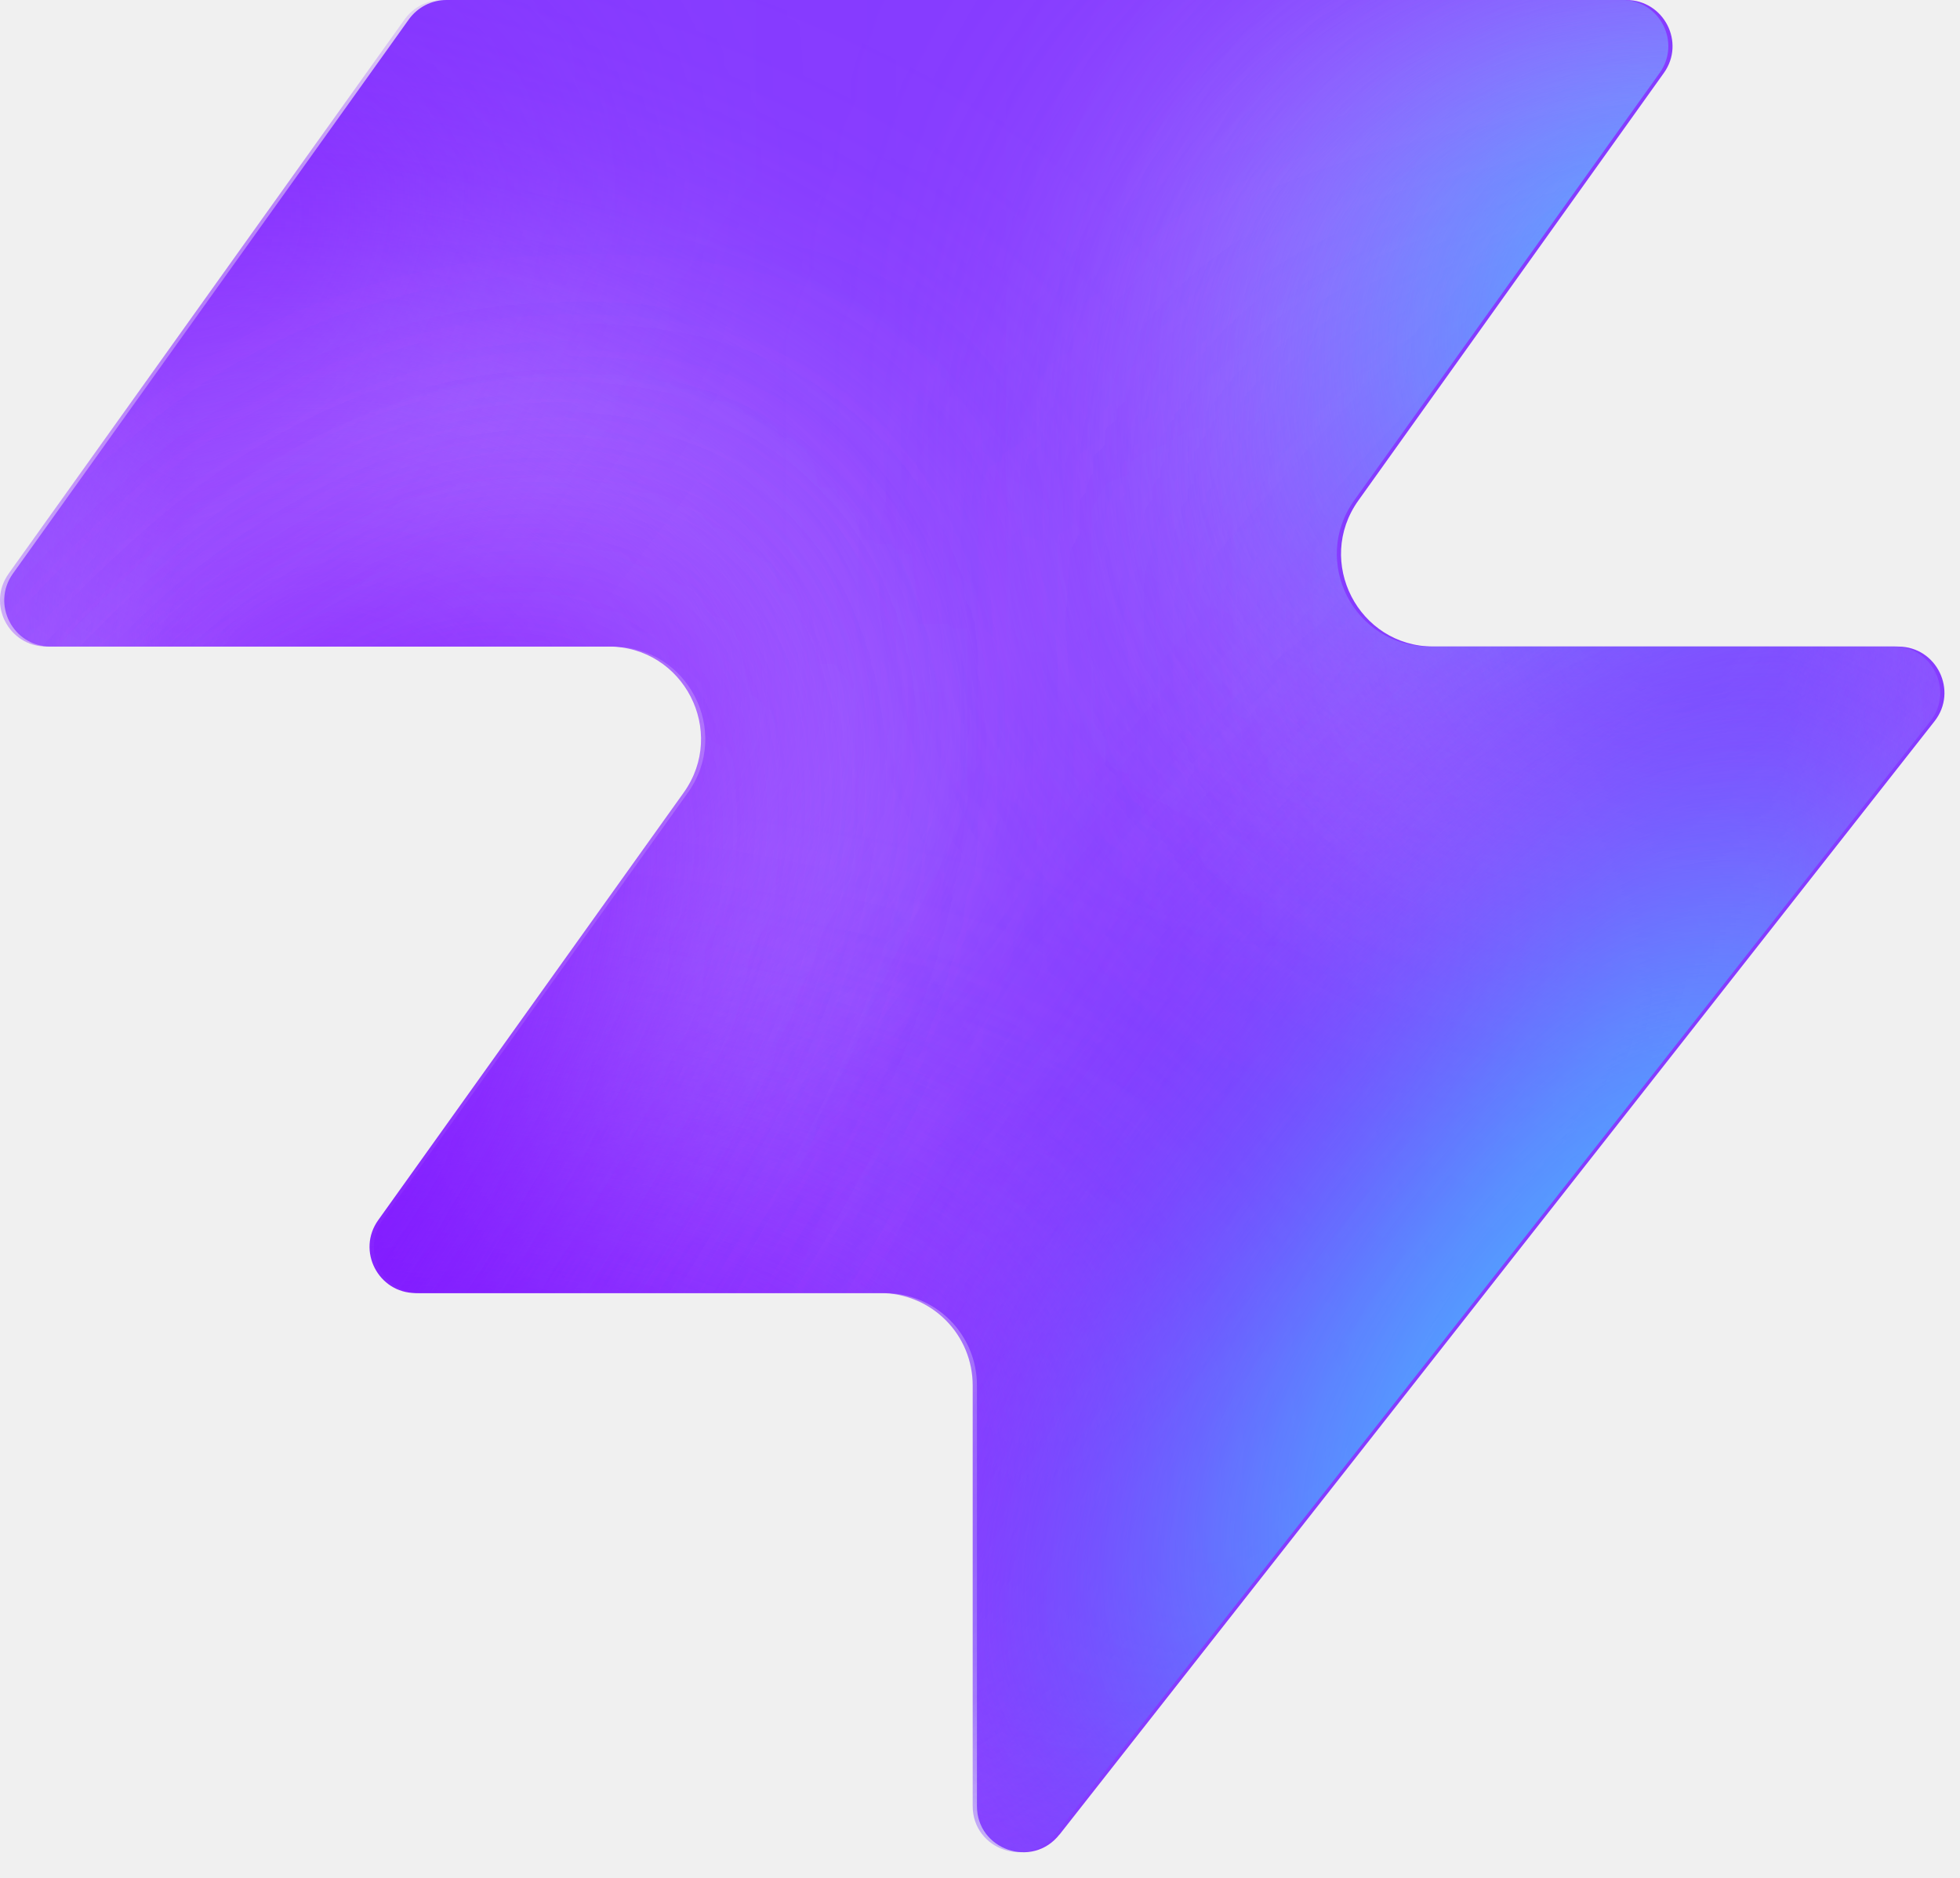
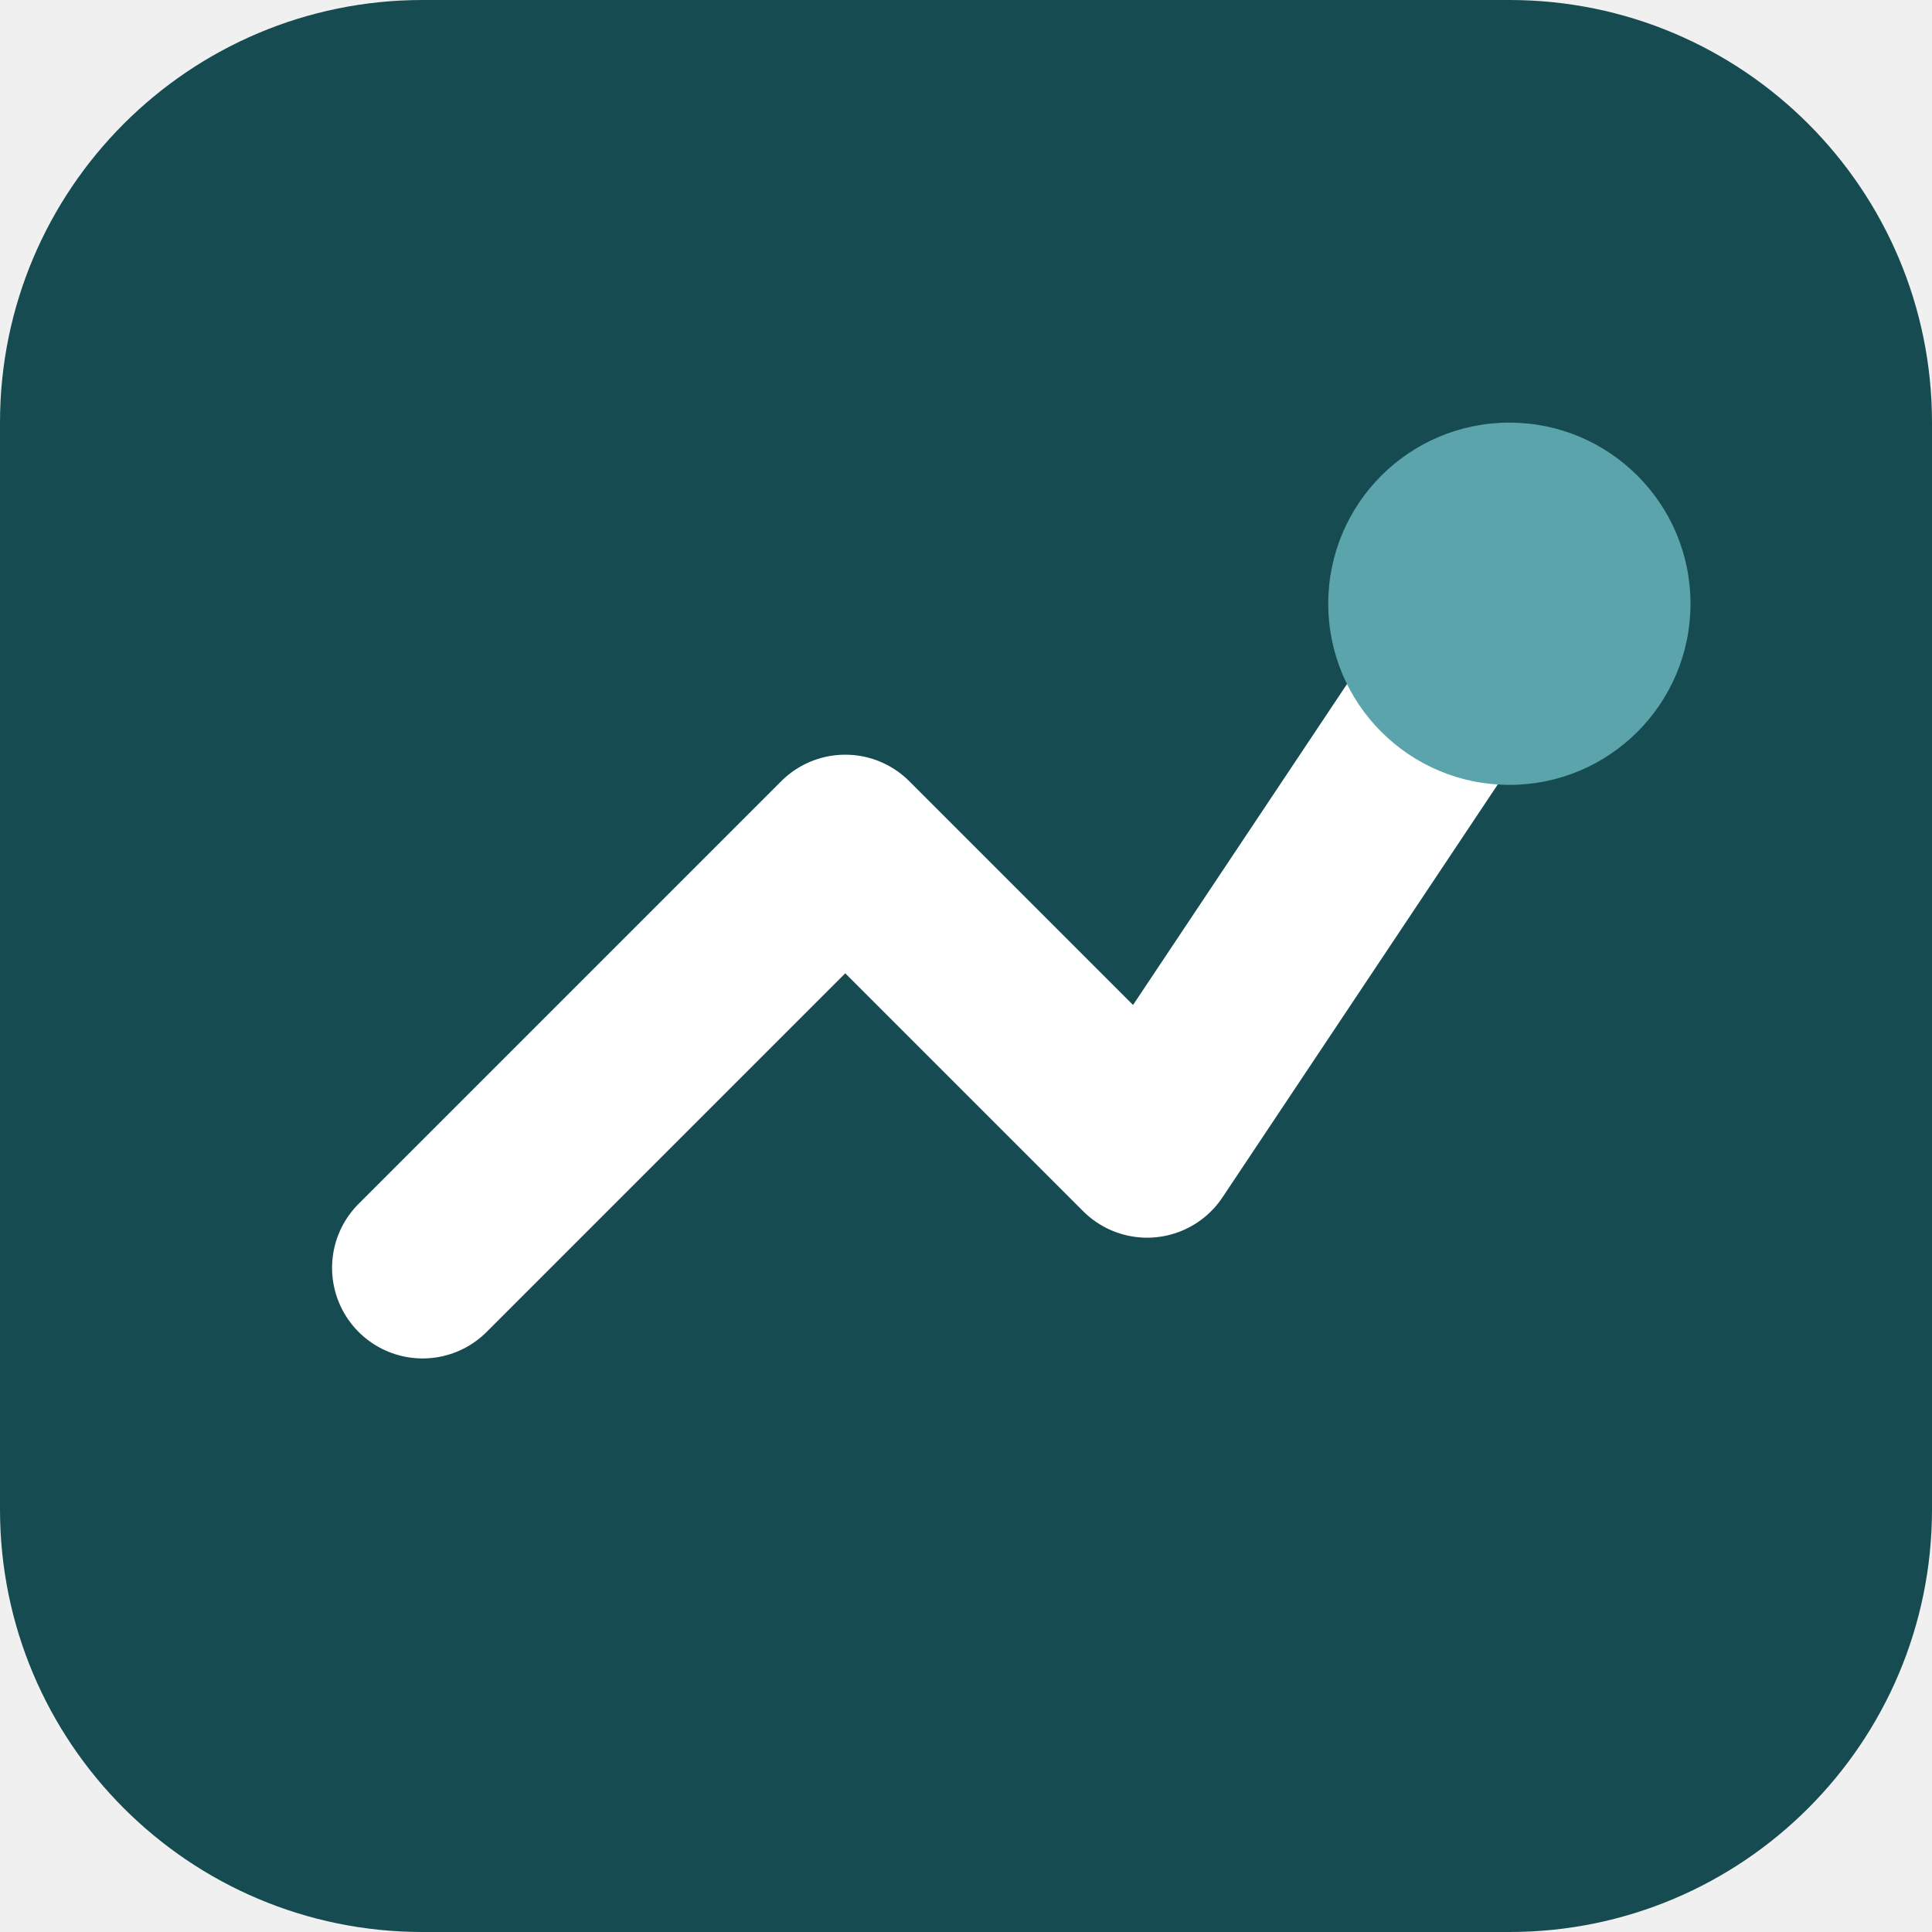
- <svg xmlns="http://www.w3.org/2000/svg" width="48" height="46" fill="none" viewBox="0 0 48 46">
-   <path fill="#863bff" d="M25.946 44.938c-.664.845-2.021.375-2.021-.698V33.937a2.26 2.26 0 0 0-2.262-2.262H10.287c-.92 0-1.456-1.04-.92-1.788l7.48-10.471c1.07-1.497 0-3.578-1.842-3.578H1.237c-.92 0-1.456-1.04-.92-1.788L10.013.474c.214-.297.556-.474.92-.474h28.894c.92 0 1.456 1.04.92 1.788l-7.48 10.471c-1.07 1.498 0 3.579 1.842 3.579h11.377c.943 0 1.473 1.088.89 1.83L25.947 44.94z" style="fill:#863bff;fill:color(display-p3 .525 .23 1);fill-opacity:1" />
-   <mask id="a" width="48" height="46" x="0" y="0" maskUnits="userSpaceOnUse" style="mask-type:alpha">
-     <path fill="#000" d="M25.842 44.938c-.664.844-2.021.375-2.021-.698V33.937a2.26 2.26 0 0 0-2.262-2.262H10.183c-.92 0-1.456-1.04-.92-1.788l7.48-10.471c1.07-1.498 0-3.579-1.842-3.579H1.133c-.92 0-1.456-1.04-.92-1.787L9.91.473c.214-.297.556-.474.92-.474h28.894c.92 0 1.456 1.04.92 1.788l-7.48 10.471c-1.07 1.498 0 3.578 1.842 3.578h11.377c.943 0 1.473 1.088.89 1.832L25.843 44.94z" style="fill:#000;fill-opacity:1" />
-   </mask>
-   <g mask="url(#a)">
-     <g filter="url(#b)">
-       <ellipse cx="5.508" cy="14.704" fill="#ede6ff" rx="5.508" ry="14.704" style="fill:#ede6ff;fill:color(display-p3 .927 .903 1);fill-opacity:1" transform="matrix(.00324 1 1 -.00324 -4.47 31.516)" />
-     </g>
-     <g filter="url(#c)">
-       <ellipse cx="10.399" cy="29.851" fill="#ede6ff" rx="10.399" ry="29.851" style="fill:#ede6ff;fill:color(display-p3 .927 .903 1);fill-opacity:1" transform="matrix(.00324 1 1 -.00324 -39.328 7.883)" />
-     </g>
-     <g filter="url(#d)">
-       <ellipse cx="5.508" cy="30.487" fill="#7e14ff" rx="5.508" ry="30.487" style="fill:#7e14ff;fill:color(display-p3 .492 .077 1);fill-opacity:1" transform="rotate(89.814 -25.913 -14.639)scale(1 -1)" />
-     </g>
-     <g filter="url(#e)">
-       <ellipse cx="5.508" cy="30.599" fill="#7e14ff" rx="5.508" ry="30.599" style="fill:#7e14ff;fill:color(display-p3 .492 .077 1);fill-opacity:1" transform="rotate(89.814 -32.644 -3.334)scale(1 -1)" />
-     </g>
-     <g filter="url(#f)">
-       <ellipse cx="5.508" cy="30.599" fill="#7e14ff" rx="5.508" ry="30.599" style="fill:#7e14ff;fill:color(display-p3 .492 .077 1);fill-opacity:1" transform="matrix(.00324 1 1 -.00324 -34.34 30.47)" />
-     </g>
-     <g filter="url(#g)">
-       <ellipse cx="14.072" cy="22.078" fill="#ede6ff" rx="14.072" ry="22.078" style="fill:#ede6ff;fill:color(display-p3 .927 .903 1);fill-opacity:1" transform="rotate(93.35 24.506 48.493)scale(-1 1)" />
-     </g>
-     <g filter="url(#h)">
-       <ellipse cx="3.47" cy="21.501" fill="#7e14ff" rx="3.47" ry="21.501" style="fill:#7e14ff;fill:color(display-p3 .492 .077 1);fill-opacity:1" transform="rotate(89.009 28.708 47.59)scale(-1 1)" />
-     </g>
-     <g filter="url(#i)">
-       <ellipse cx="3.47" cy="21.501" fill="#7e14ff" rx="3.47" ry="21.501" style="fill:#7e14ff;fill:color(display-p3 .492 .077 1);fill-opacity:1" transform="rotate(89.009 28.708 47.59)scale(-1 1)" />
-     </g>
-     <g filter="url(#j)">
-       <ellipse cx=".387" cy="8.972" fill="#7e14ff" rx="4.407" ry="29.108" style="fill:#7e14ff;fill:color(display-p3 .492 .077 1);fill-opacity:1" transform="rotate(39.51 .387 8.972)" />
-     </g>
-     <g filter="url(#k)">
-       <ellipse cx="47.523" cy="-6.092" fill="#7e14ff" rx="4.407" ry="29.108" style="fill:#7e14ff;fill:color(display-p3 .492 .077 1);fill-opacity:1" transform="rotate(37.892 47.523 -6.092)" />
-     </g>
-     <g filter="url(#l)">
-       <ellipse cx="41.412" cy="6.333" fill="#47bfff" rx="5.971" ry="9.665" style="fill:#47bfff;fill:color(display-p3 .28 .748 1);fill-opacity:1" transform="rotate(37.892 41.412 6.333)" />
-     </g>
-     <g filter="url(#m)">
-       <ellipse cx="-1.879" cy="38.332" fill="#7e14ff" rx="4.407" ry="29.108" style="fill:#7e14ff;fill:color(display-p3 .492 .077 1);fill-opacity:1" transform="rotate(37.892 -1.88 38.332)" />
-     </g>
-     <g filter="url(#n)">
-       <ellipse cx="-1.879" cy="38.332" fill="#7e14ff" rx="4.407" ry="29.108" style="fill:#7e14ff;fill:color(display-p3 .492 .077 1);fill-opacity:1" transform="rotate(37.892 -1.88 38.332)" />
-     </g>
-     <g filter="url(#o)">
-       <ellipse cx="35.651" cy="29.907" fill="#7e14ff" rx="4.407" ry="29.108" style="fill:#7e14ff;fill:color(display-p3 .492 .077 1);fill-opacity:1" transform="rotate(37.892 35.651 29.907)" />
-     </g>
-     <g filter="url(#p)">
-       <ellipse cx="38.418" cy="32.4" fill="#47bfff" rx="5.971" ry="15.297" style="fill:#47bfff;fill:color(display-p3 .28 .748 1);fill-opacity:1" transform="rotate(37.892 38.418 32.4)" />
-     </g>
-   </g>
-   <defs>
-     <filter id="b" width="60.045" height="41.654" x="-19.77" y="16.149" color-interpolation-filters="sRGB" filterUnits="userSpaceOnUse">
-       <feFlood flood-opacity="0" result="BackgroundImageFix" />
-       <feBlend in="SourceGraphic" in2="BackgroundImageFix" result="shape" />
-       <feGaussianBlur result="effect1_foregroundBlur_2002_17158" stdDeviation="7.659" />
-     </filter>
-     <filter id="c" width="90.34" height="51.437" x="-54.613" y="-7.533" color-interpolation-filters="sRGB" filterUnits="userSpaceOnUse">
-       <feFlood flood-opacity="0" result="BackgroundImageFix" />
-       <feBlend in="SourceGraphic" in2="BackgroundImageFix" result="shape" />
-       <feGaussianBlur result="effect1_foregroundBlur_2002_17158" stdDeviation="7.659" />
-     </filter>
-     <filter id="d" width="79.355" height="29.4" x="-49.64" y="2.03" color-interpolation-filters="sRGB" filterUnits="userSpaceOnUse">
-       <feFlood flood-opacity="0" result="BackgroundImageFix" />
-       <feBlend in="SourceGraphic" in2="BackgroundImageFix" result="shape" />
-       <feGaussianBlur result="effect1_foregroundBlur_2002_17158" stdDeviation="4.596" />
-     </filter>
-     <filter id="e" width="79.579" height="29.4" x="-45.045" y="20.029" color-interpolation-filters="sRGB" filterUnits="userSpaceOnUse">
-       <feFlood flood-opacity="0" result="BackgroundImageFix" />
-       <feBlend in="SourceGraphic" in2="BackgroundImageFix" result="shape" />
-       <feGaussianBlur result="effect1_foregroundBlur_2002_17158" stdDeviation="4.596" />
-     </filter>
-     <filter id="f" width="79.579" height="29.4" x="-43.513" y="21.178" color-interpolation-filters="sRGB" filterUnits="userSpaceOnUse">
-       <feFlood flood-opacity="0" result="BackgroundImageFix" />
-       <feBlend in="SourceGraphic" in2="BackgroundImageFix" result="shape" />
-       <feGaussianBlur result="effect1_foregroundBlur_2002_17158" stdDeviation="4.596" />
-     </filter>
-     <filter id="g" width="74.749" height="58.852" x="15.756" y="-17.901" color-interpolation-filters="sRGB" filterUnits="userSpaceOnUse">
-       <feFlood flood-opacity="0" result="BackgroundImageFix" />
-       <feBlend in="SourceGraphic" in2="BackgroundImageFix" result="shape" />
-       <feGaussianBlur result="effect1_foregroundBlur_2002_17158" stdDeviation="7.659" />
-     </filter>
-     <filter id="h" width="61.377" height="25.362" x="23.548" y="2.284" color-interpolation-filters="sRGB" filterUnits="userSpaceOnUse">
-       <feFlood flood-opacity="0" result="BackgroundImageFix" />
-       <feBlend in="SourceGraphic" in2="BackgroundImageFix" result="shape" />
-       <feGaussianBlur result="effect1_foregroundBlur_2002_17158" stdDeviation="4.596" />
-     </filter>
-     <filter id="i" width="61.377" height="25.362" x="23.548" y="2.284" color-interpolation-filters="sRGB" filterUnits="userSpaceOnUse">
-       <feFlood flood-opacity="0" result="BackgroundImageFix" />
-       <feBlend in="SourceGraphic" in2="BackgroundImageFix" result="shape" />
-       <feGaussianBlur result="effect1_foregroundBlur_2002_17158" stdDeviation="4.596" />
-     </filter>
-     <filter id="j" width="56.045" height="63.649" x="-27.636" y="-22.853" color-interpolation-filters="sRGB" filterUnits="userSpaceOnUse">
-       <feFlood flood-opacity="0" result="BackgroundImageFix" />
-       <feBlend in="SourceGraphic" in2="BackgroundImageFix" result="shape" />
-       <feGaussianBlur result="effect1_foregroundBlur_2002_17158" stdDeviation="4.596" />
-     </filter>
-     <filter id="k" width="54.814" height="64.646" x="20.116" y="-38.415" color-interpolation-filters="sRGB" filterUnits="userSpaceOnUse">
-       <feFlood flood-opacity="0" result="BackgroundImageFix" />
-       <feBlend in="SourceGraphic" in2="BackgroundImageFix" result="shape" />
-       <feGaussianBlur result="effect1_foregroundBlur_2002_17158" stdDeviation="4.596" />
-     </filter>
-     <filter id="l" width="33.541" height="35.313" x="24.641" y="-11.323" color-interpolation-filters="sRGB" filterUnits="userSpaceOnUse">
-       <feFlood flood-opacity="0" result="BackgroundImageFix" />
-       <feBlend in="SourceGraphic" in2="BackgroundImageFix" result="shape" />
-       <feGaussianBlur result="effect1_foregroundBlur_2002_17158" stdDeviation="4.596" />
-     </filter>
-     <filter id="m" width="54.814" height="64.646" x="-29.286" y="6.009" color-interpolation-filters="sRGB" filterUnits="userSpaceOnUse">
-       <feFlood flood-opacity="0" result="BackgroundImageFix" />
-       <feBlend in="SourceGraphic" in2="BackgroundImageFix" result="shape" />
-       <feGaussianBlur result="effect1_foregroundBlur_2002_17158" stdDeviation="4.596" />
-     </filter>
-     <filter id="n" width="54.814" height="64.646" x="-29.286" y="6.009" color-interpolation-filters="sRGB" filterUnits="userSpaceOnUse">
-       <feFlood flood-opacity="0" result="BackgroundImageFix" />
-       <feBlend in="SourceGraphic" in2="BackgroundImageFix" result="shape" />
-       <feGaussianBlur result="effect1_foregroundBlur_2002_17158" stdDeviation="4.596" />
-     </filter>
-     <filter id="o" width="54.814" height="64.646" x="8.244" y="-2.416" color-interpolation-filters="sRGB" filterUnits="userSpaceOnUse">
-       <feFlood flood-opacity="0" result="BackgroundImageFix" />
-       <feBlend in="SourceGraphic" in2="BackgroundImageFix" result="shape" />
-       <feGaussianBlur result="effect1_foregroundBlur_2002_17158" stdDeviation="4.596" />
-     </filter>
-     <filter id="p" width="39.409" height="43.623" x="18.713" y="10.588" color-interpolation-filters="sRGB" filterUnits="userSpaceOnUse">
-       <feFlood flood-opacity="0" result="BackgroundImageFix" />
-       <feBlend in="SourceGraphic" in2="BackgroundImageFix" result="shape" />
-       <feGaussianBlur result="effect1_foregroundBlur_2002_17158" stdDeviation="4.596" />
-     </filter>
-   </defs>
+ <svg xmlns="http://www.w3.org/2000/svg" viewBox="0 0 32 32" width="32" height="32" fill="none">
+   <rect width="32" height="32" rx="7" fill="#174b52" />
+   <path d="M7 21L14 14L19 19L25 10" stroke="#ffffff" stroke-width="3" stroke-linecap="round" stroke-linejoin="round" />
+   <circle cx="25" cy="10" r="3" fill="#5ba4ab" />
</svg>
